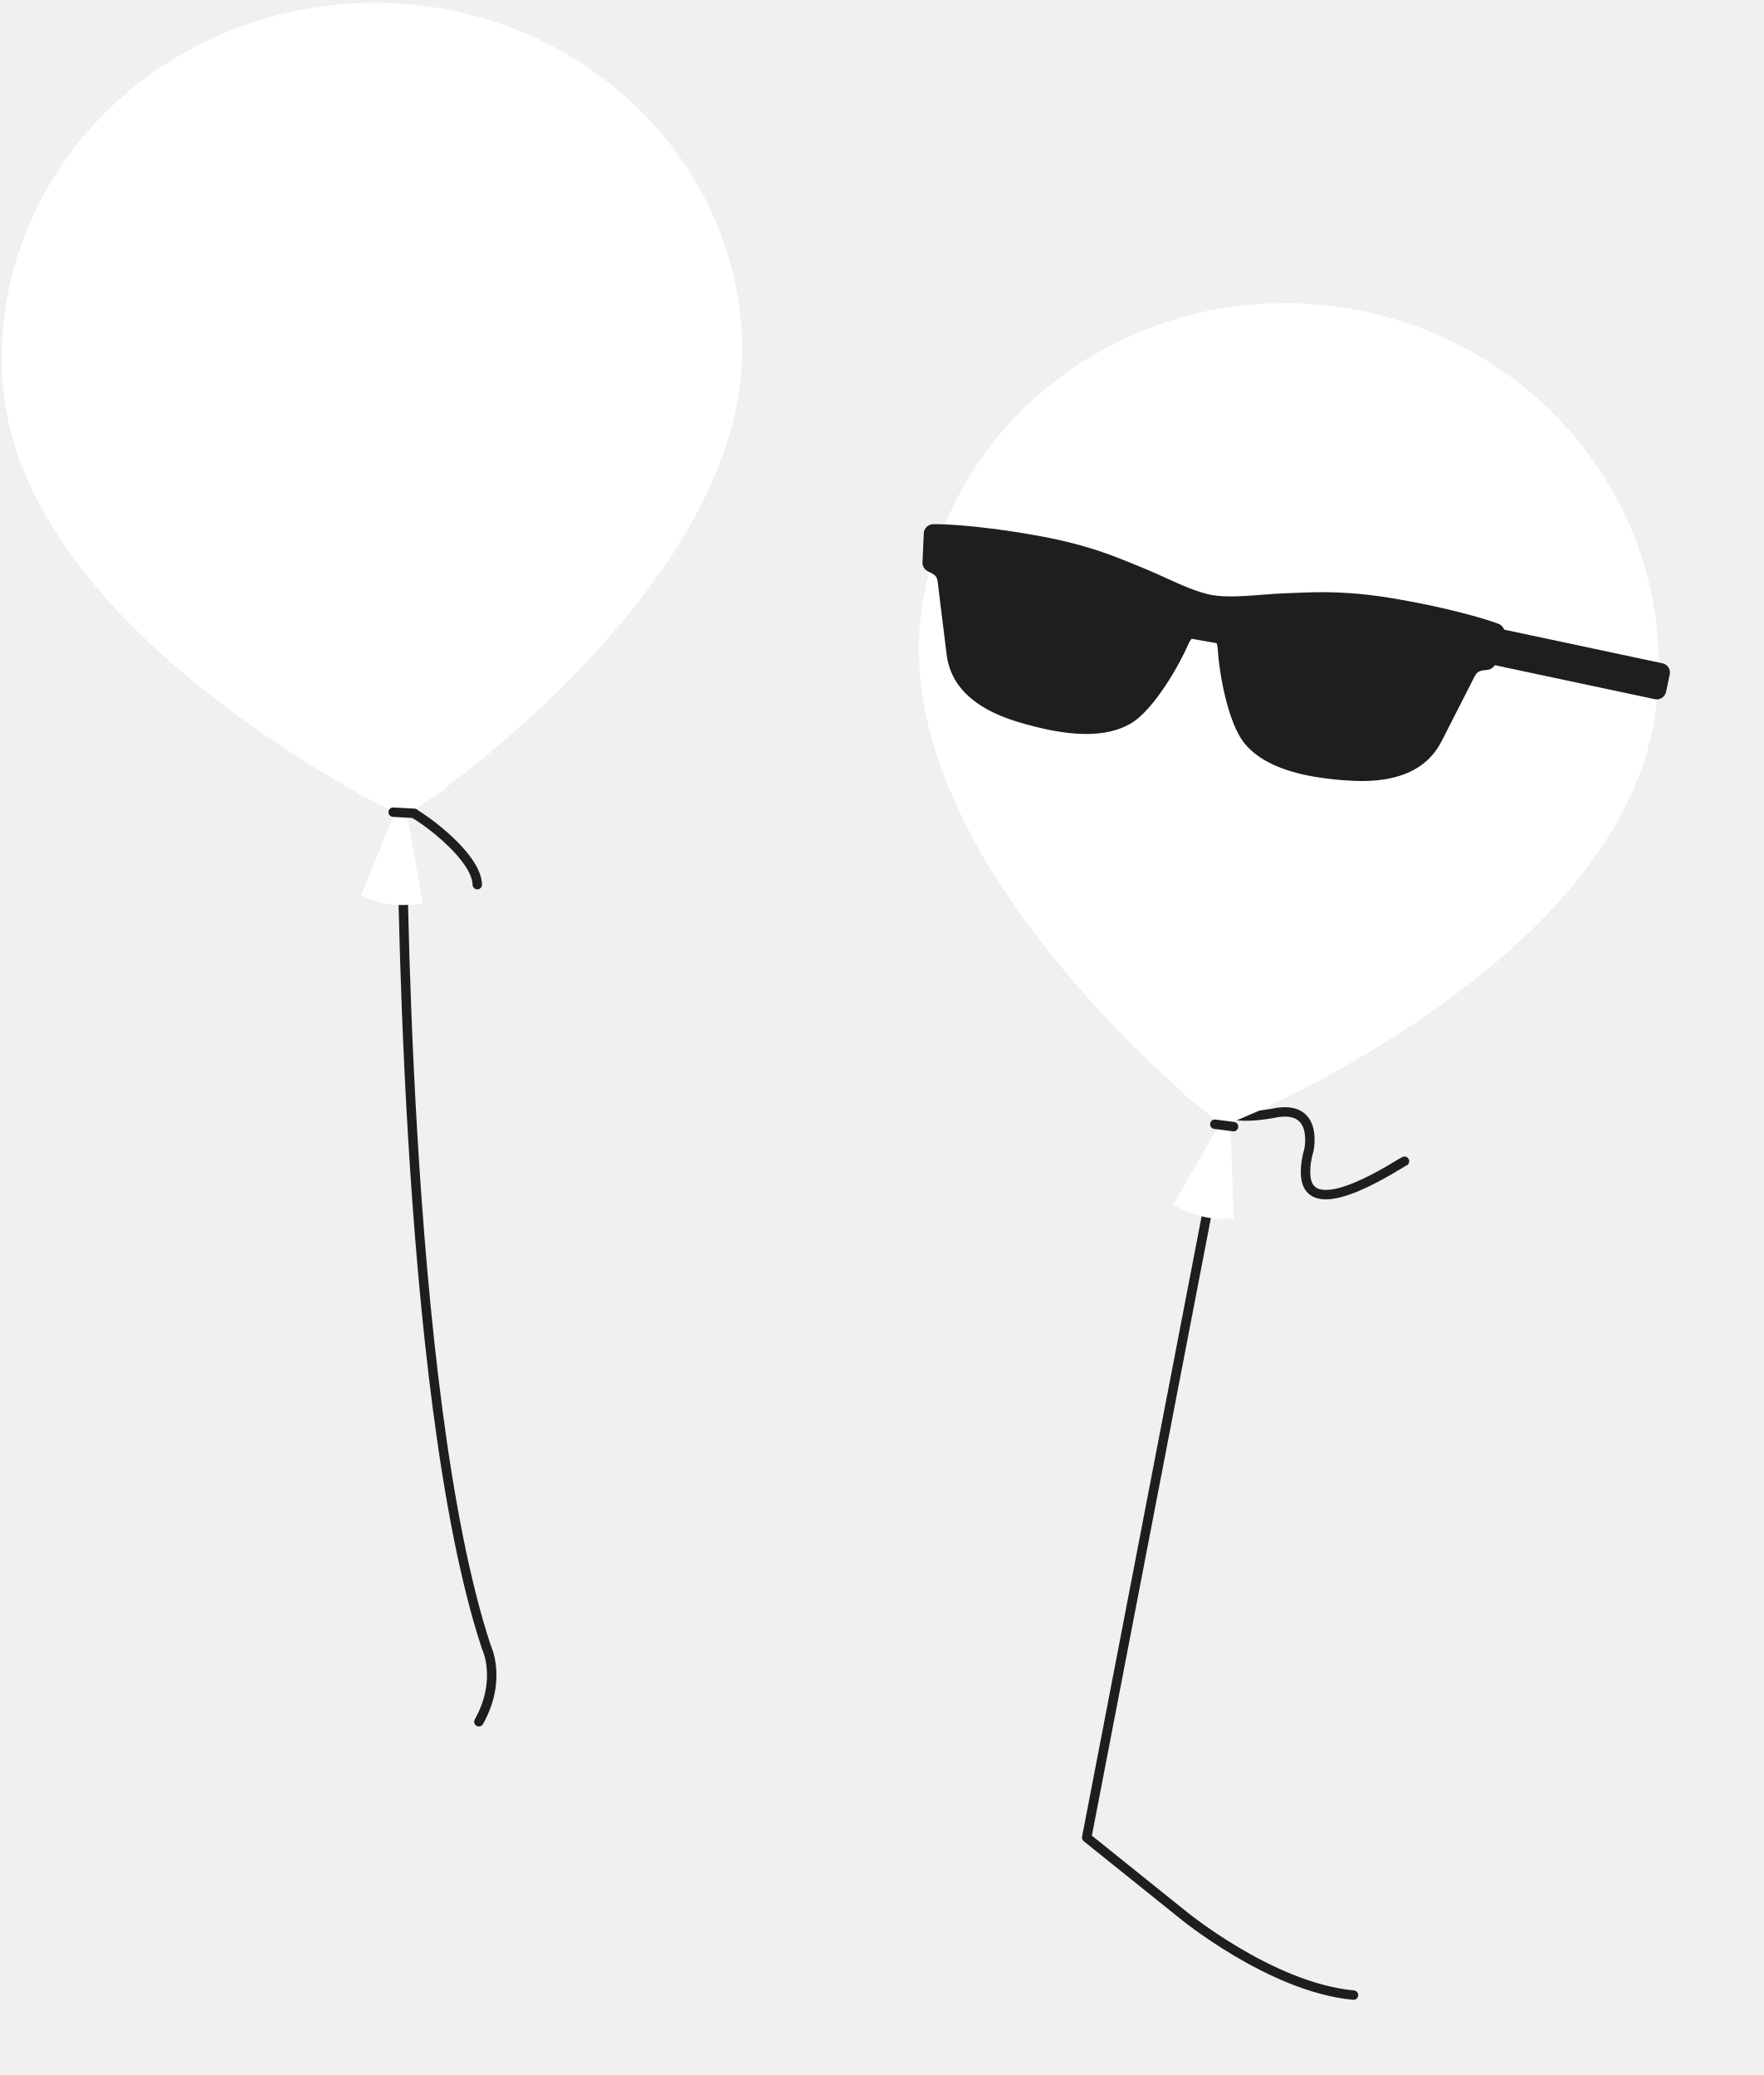
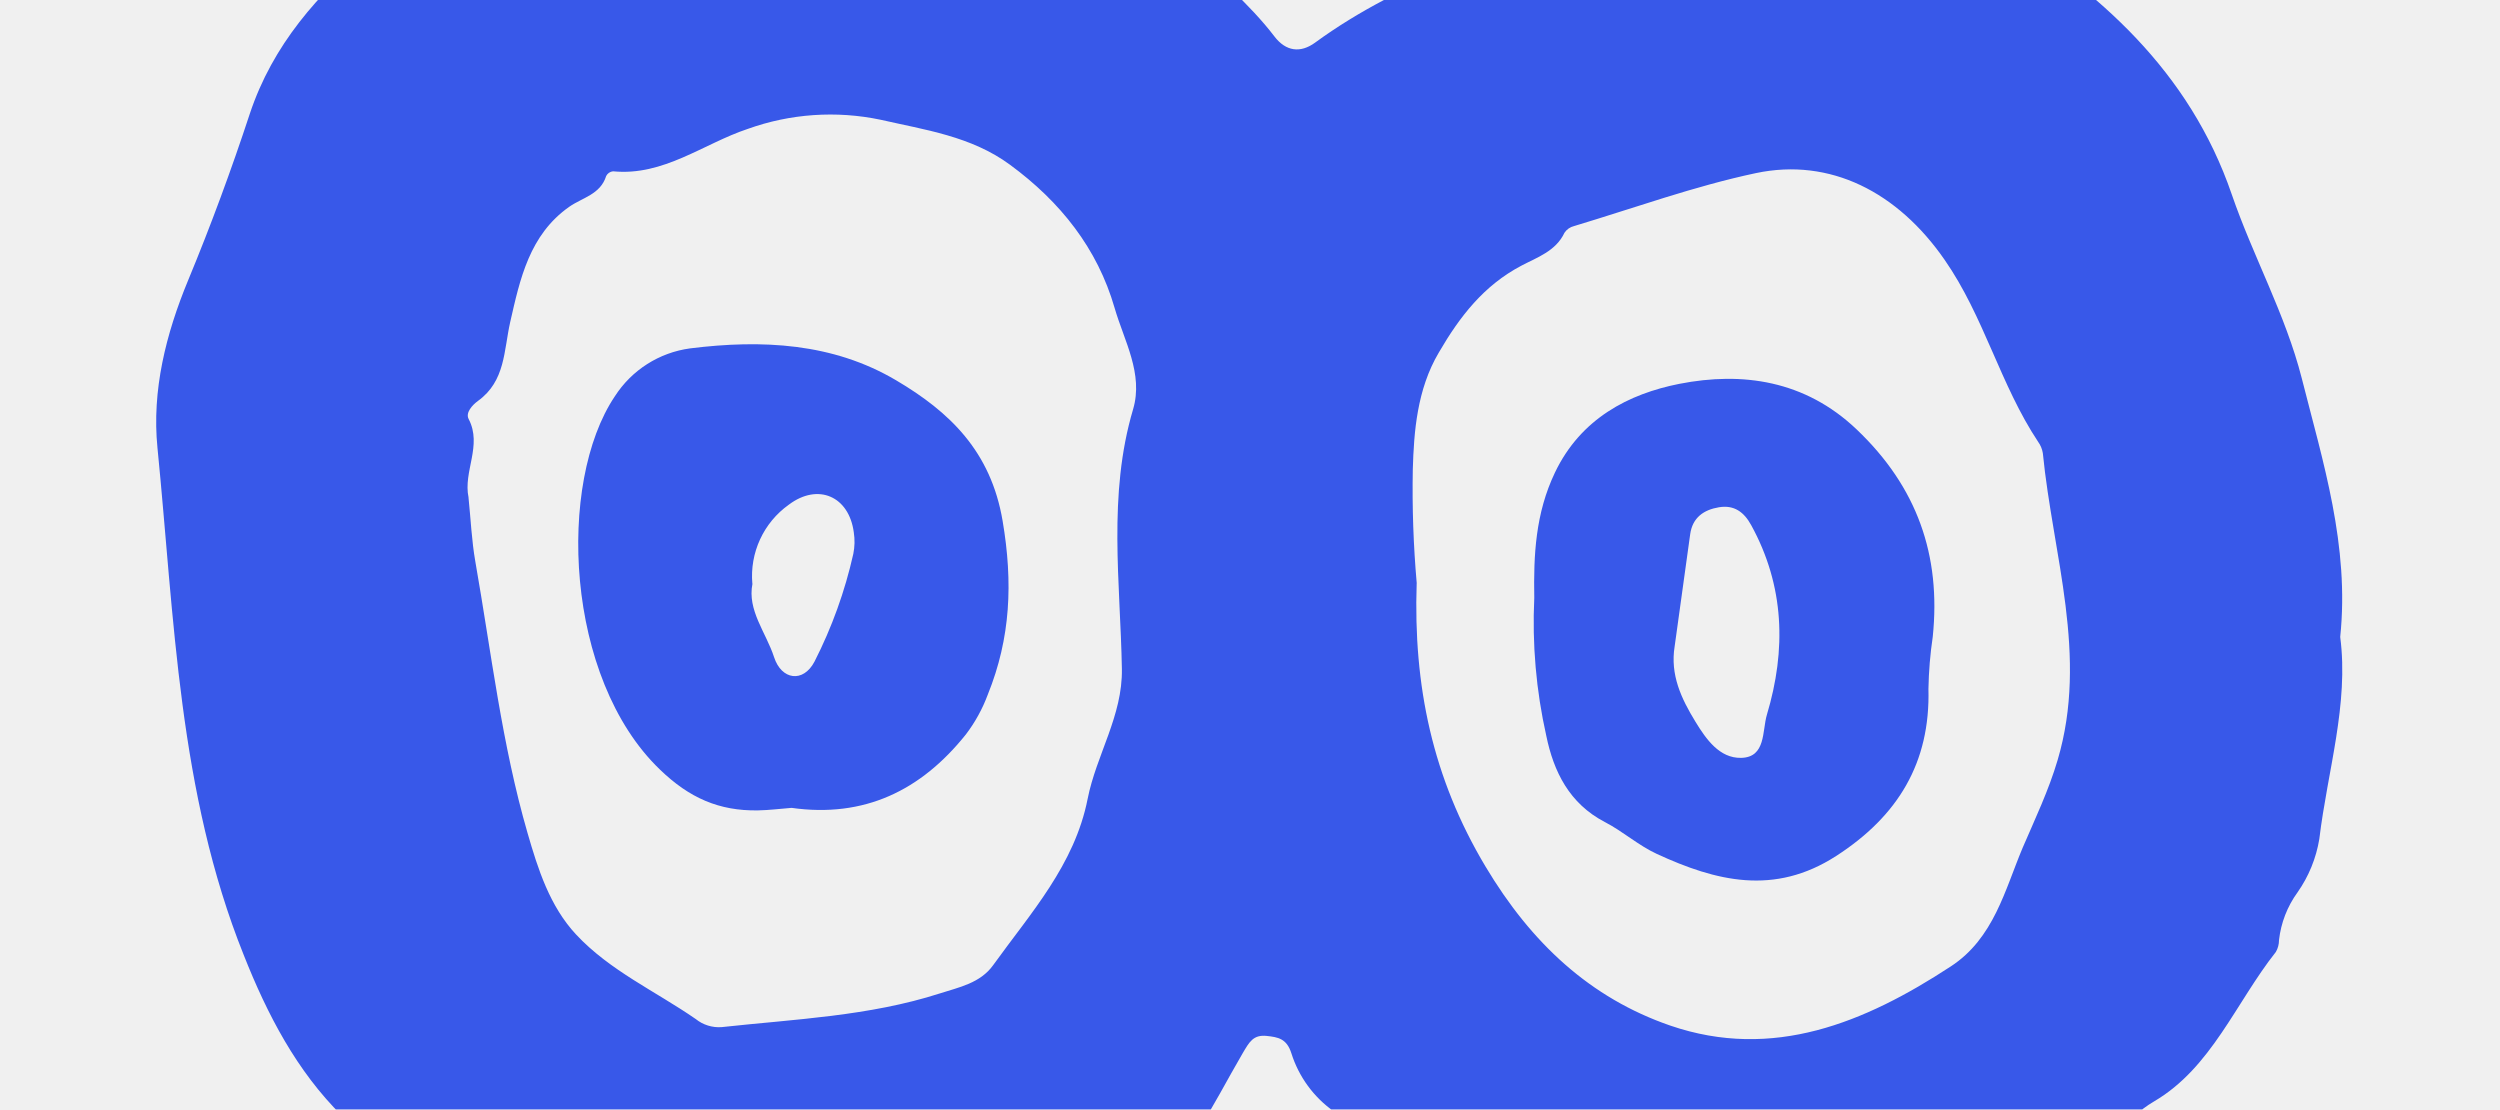
- <svg xmlns="http://www.w3.org/2000/svg" viewBox="0 0 374 440" fill="none">
-   <path d="M101.194 187.586c-.132-7.011-16.16-17.748-16.018-15.944.142 1.803.084 123.457 17.928 177.596 0 0 3.441 6.907-1.573 15.86" stroke="#1E1E1E" stroke-width="2" stroke-linecap="round" stroke-linejoin="round" />
-   <path d="m84.922 161.647-2.246 4.467 2.651 1.333 2.44-1.689-2.845-4.111Zm0 0c2.845 4.111 2.847 4.11 2.848 4.109l.004-.003.013-.009.044-.03.157-.11a145.38 145.38 0 0 0 2.73-1.984 221.81 221.81 0 0 0 7.551-5.895c6.212-5.059 14.481-12.304 22.668-21.025 8.171-8.705 16.373-19 22.346-30.171 5.966-11.157 9.861-23.48 8.978-36.11-2.721-38.907-37.994-67.44-78.238-64.626C33.78 8.607 2.821 41.771 5.541 80.68c.883 12.63 6.456 24.291 13.916 34.509 7.47 10.231 17.025 19.284 26.328 26.767 9.321 7.497 18.518 13.52 25.373 17.666a220.806 220.806 0 0 0 8.3 4.786 153.7 153.7 0 0 0 2.978 1.585 22.04 22.04 0 0 0 .171.087l.047.024.014.007.005.003c.002.001.003.001 2.249-4.466Z" fill="#fff" stroke="#fff" stroke-width="10" />
-   <path d="m84.203 171.048-7.61 18.766s4.903 3.213 13.02 1.693l-3.552-20.244-1.858-.215Z" fill="#fff" />
-   <rect x="82.418" y="171.164" width="6.5" height="2" rx="1" transform="rotate(3.18 82.418 171.164)" fill="#1E1E1E" />
-   <path d="M297.781 246.24c-.847.263-19.158 12.848-20.847 3.841 0 0-.557-2.369.56-6.132 0 0 2.129-9.354-6.654-8.052 0 0-7.785 1.703-10.819.022l-29.618 153.729 20.187 16.219s18.766 15.555 36.375 17.192" stroke="#1E1E1E" stroke-width="2" stroke-linecap="round" stroke-linejoin="round" />
-   <path d="m260.954 227.215-3.154 3.881 2.341 1.902 2.774-1.184-1.961-4.599Zm0 0a816.555 816.555 0 0 0 1.964 4.598l.005-.002.015-.006.049-.021.176-.077.656-.289c.567-.253 1.389-.626 2.431-1.114a220.542 220.542 0 0 0 8.626-4.283c7.138-3.733 16.747-9.208 26.586-16.169 19.332-13.677 40.984-34.081 44.525-59.28 5.5-39.137-22.915-74.916-62.942-80.542-40.028-5.625-77.205 20.936-82.705 60.073-3.541 25.199 11.647 50.78 26.461 69.256 7.539 9.403 15.266 17.315 21.099 22.871a221.255 221.255 0 0 0 7.111 6.495 146.147 146.147 0 0 0 2.58 2.199l.149.122.041.034.013.01.004.003c.001.002.002.003 3.156-3.878Z" fill="#fff" stroke="#fff" stroke-width="10" />
-   <path d="m260.833 238.042.743 20.237s-5.706 1.345-12.815-2.855l10.252-17.815 1.82.433Z" fill="#fff" />
-   <rect x="256.704" y="237.275" width="5.997" height="2" rx="1" transform="rotate(7.245 256.704 237.275)" fill="#1E1E1E" />
-   <path d="M318.718 133.121a2.06 2.06 0 0 0-1.031-.854c-.37-.14-7.335-2.746-21.144-5.18-10.426-1.839-16.715-1.581-21.755-1.373-.669.027-1.317.053-1.953.073-1.685.056-3.467.196-5.192.327-3.712.292-7.573.589-10.649.075-3.07-.57-6.585-2.167-9.985-3.713-1.574-.713-3.203-1.455-4.768-2.083-.591-.237-1.195-.486-1.819-.741-4.668-1.92-10.482-4.309-20.901-6.147-14.014-2.471-21.347-2.366-21.651-2.36a2.063 2.063 0 0 0-1.396.578 2.026 2.026 0 0 0-.618 1.37l-.267 6.138a2.04 2.04 0 0 0 1.197 1.946c1.895.874 1.925 1.149 2.157 3.29.021.209.045.426.072.656.145 1.242.395 3.218.657 5.303.323 2.621.707 5.599.943 7.642.336 2.941 1.24 10.758 15.054 14.97 10.902 3.326 18.758 3.461 24.016.415 5.125-2.971 10.636-13.08 12.065-16.425a6.725 6.725 0 0 1 .873-1.584l5.324.939c.171.581.264 1.182.279 1.787.198 3.634 1.921 15.019 5.717 19.56 2.872 3.432 7.657 5.725 14.531 6.938 2.706.462 5.437.76 8.179.892 6.03.322 10.844-.71 14.328-3.057 3.024-2.045 4.315-4.62 4.941-5.871.889-1.783 2.156-4.249 3.381-6.634a541.984 541.984 0 0 0 2.549-4.997l.293-.592c.95-1.933 1.072-2.181 3.152-2.353a2.061 2.061 0 0 0 1.112-.44 2.04 2.04 0 0 0 .676-.98l1.851-5.856c.083-.276.107-.567.07-.852a2.048 2.048 0 0 0-.288-.807Z" fill="#1E1E1E" />
-   <rect x="315.517" y="132.793" width="39.784" height="7.784" rx="2" transform="rotate(12 315.517 132.793)" fill="#1E1E1E" />
+ <svg xmlns="http://www.w3.org/2000/svg" width="1280" height="568" fill="none">
+   <g clip-path="url(#clip0)">
+     <g clip-path="url(#clip1)" fill="#3858E9">
+       <path d="M1198.19 326.128c4.48 34.433-6.49 68.552-10.69 103.364a66.133 66.133 0 01-11.19 27.433 51.192 51.192 0 00-9.46 24.438c0 2.113-.55 4.189-1.6 6.022-20.49 25.889-33.01 59.345-62.36 76.53-15.25 8.924-24.68 25.226-44.13 29.798-8.95 2.145-20.43 10.438-29.47 17.343a104.507 104.507 0 01-30.329 15.767c-14.185 4.887-28.906 7.725-42.02 16.46-13.114 8.734-27.994 9.46-43.944 7.631-19.198-2.208-38.806-1.356-58.224-1.23-38.742.315-73.071-14.253-105.257-33.299-23.327-13.779-44.353-31.532-66.514-47.299a57.609 57.609 0 01-21.846-29.892c-2.396-7.474-6.872-8.167-12.609-8.798-6.904-.725-8.922 3.153-12.295 8.861-15.762 26.929-29.127 57.168-55.166 75.268a183.653 183.653 0 01-78.272 31.848c-32.879 4.761-65.127 13.559-98.479 15.262-15.226.788-30.484 2.428-45.395-1.798a52.236 52.236 0 00-20.206-1.545c-27.488 3.154-52.329-5.612-74.395-20.37-30.862-20.622-62.669-40.519-89.149-66.565-23.264-22.924-38.364-51.966-50.437-82.489C91.338 405.464 89.32 316.731 80.62 229.26c-2.932-29.326 4.287-58.21 15.762-85.895 11.474-27.686 22.066-56.38 31.523-85.138 11.727-35.222 34.96-61.552 62.574-84.508a225.646 225.646 0 01112.76-51.587c36.315-5.234 71.873-15.766 108.724-16.618a177.46 177.46 0 0172.283 12.613c14.911 6.086 31.524 8.073 47.034 12.613 28.371 8.199 56.962 18.132 76.601 40.677 14.312 16.429 31.524 30.02 44.669 47.3 5.832 7.599 13.24 8.576 20.711 3.153 45.456-33.204 98.605-48.687 150.587-67.543 42.179-15.294 84.231-20.654 128.207-14.158 23.989 3.563 47.694 9.05 68.405 21.82 54.35 33.52 100.59 74.543 122.19 137.514 10.9 31.753 27.51 61.457 35.84 94.125 10.87 42.979 24.55 85.768 19.7 132.5zm-958.314-71.39c1.135 10.942 1.608 22.073 3.5 32.825 8.164 46.479 13.555 93.526 26.732 138.965 5.327 18.415 11.348 37.46 24.871 51.965 17.307 18.542 40.666 29.01 61.251 43.263a18.91 18.91 0 0013.208 4.131c37.513-4.099 75.467-5.581 111.751-17.248 9.74-3.154 20.679-5.203 27.331-14.505 19.135-26.614 41.673-51.272 48.356-85.139 4.445-22.514 17.937-42.505 17.528-66.502-.789-44.398-7.282-88.985 5.737-132.941 5.391-18.195-4.602-35.096-9.457-51.871-8.795-30.492-27.772-54.394-53.59-73.345-19.828-14.631-43.786-17.88-66.199-23.02a125.241 125.241 0 00-68.091 4.7c-22.728 7.567-42.998 24.248-68.941 21.694a4.452 4.452 0 00-3.5 2.396c-2.932 9.46-12.199 11.068-18.914 15.766-20.459 14.411-25.219 37.114-30.2 58.903-3.341 14.726-2.427 30.303-16.518 40.488-2.963 2.145-6.462 6.055-4.792 9.271 7.125 13.559-2.9 26.897-.031 40.204h-.032zm485.461 43.925c-1.733 52.407 8.04 99.517 35.276 145.05 23.39 39.163 53.59 67.259 94.57 81.386 52.518 18.005 99.614-1.482 143.589-30.272 22.068-14.379 27.738-39.195 36.848-60.826 6.31-14.663 13.31-29.326 17.91-44.934 15.76-53.353-2.46-104.846-7.6-157.064a13.664 13.664 0 00-2.39-5.771c-19.45-29.262-27.68-64.168-47.921-93.241-24.02-34.686-58.601-52.376-96.556-44.367-31.523 6.685-62.164 17.816-93.12 27.118a8.197 8.197 0 00-4.918 3.406c-4.445 9.46-13.996 12.613-22.066 16.87-19.261 10.153-31.523 25.983-42.273 44.461-11.191 18.919-12.767 40.551-13.334 59.912a547.521 547.521 0 002.017 58.272h-.032z" />
+       <path d="M405.281 413.631c-5.769.441-11.539 1.198-17.276 1.292-19.734.316-35.022-6.306-50.122-20.906-48.672-46.731-52.802-146.973-23.075-191.119a54.45 54.45 0 0138.553-24.532c36.662-4.573 73.009-2.838 105.478 16.365 27.331 16.145 48.482 36.294 54.503 71.989 5.328 31.533 4.13 59.912-7.597 88.922a79.11 79.11 0 01-11.254 20.433c-22.98 28.726-52.013 42.79-89.21 37.556zm-20.018-114.779c-2.743 13.622 6.904 24.879 11.065 37.618 3.783 11.699 14.91 13.275 20.679 2.302a234.248 234.248 0 0019.891-55.213c.73-3.604.816-7.309.252-10.942-2.427-18.541-18.315-25.447-33.225-14.253a44.876 44.876 0 00-18.725 40.488h.063zM785.547 306.104c-.378-21.82.568-43.168 10.593-64.169 13.208-27.685 37.828-40.298 63.677-45.407 32.185-6.306 64.308-1.86 90.788 23.335 30.924 29.42 43.281 64.421 38.962 106.17a205.454 205.454 0 00-2.206 26.645c1.008 37.839-15.604 65.178-47.286 85.611-31.681 20.433-61.534 12.865-91.765-1.072-9.457-4.352-17.432-11.604-26.7-16.366-18.094-9.459-26.133-25.73-29.916-44.145a265.17 265.17 0 01-6.147-70.602zm71.874 24.848c-2.364 14.537 3.404 26.74 10.623 38.533 5.548 9.113 12.389 18.762 23.391 18.541 12.799-.252 10.749-13.811 13.208-22.073 9.962-33.235 9.079-65.903-8.038-97.089-3.657-6.685-8.701-10.437-16.487-9.144-7.786 1.293-13.587 5.266-14.753 13.874l-7.944 57.358z" />
+     </g>
+   </g>
+   <defs>
+     <clipPath id="clip0">
+       <path fill="#fff" d="M0 0h1280v568H0z" />
+     </clipPath>
+     <clipPath id="clip1">
+       <path fill="#fff" transform="translate(79.738 -94.55)" d="M0 0h1119.52v757.098H0z" />
+     </clipPath>
+   </defs>
</svg>
